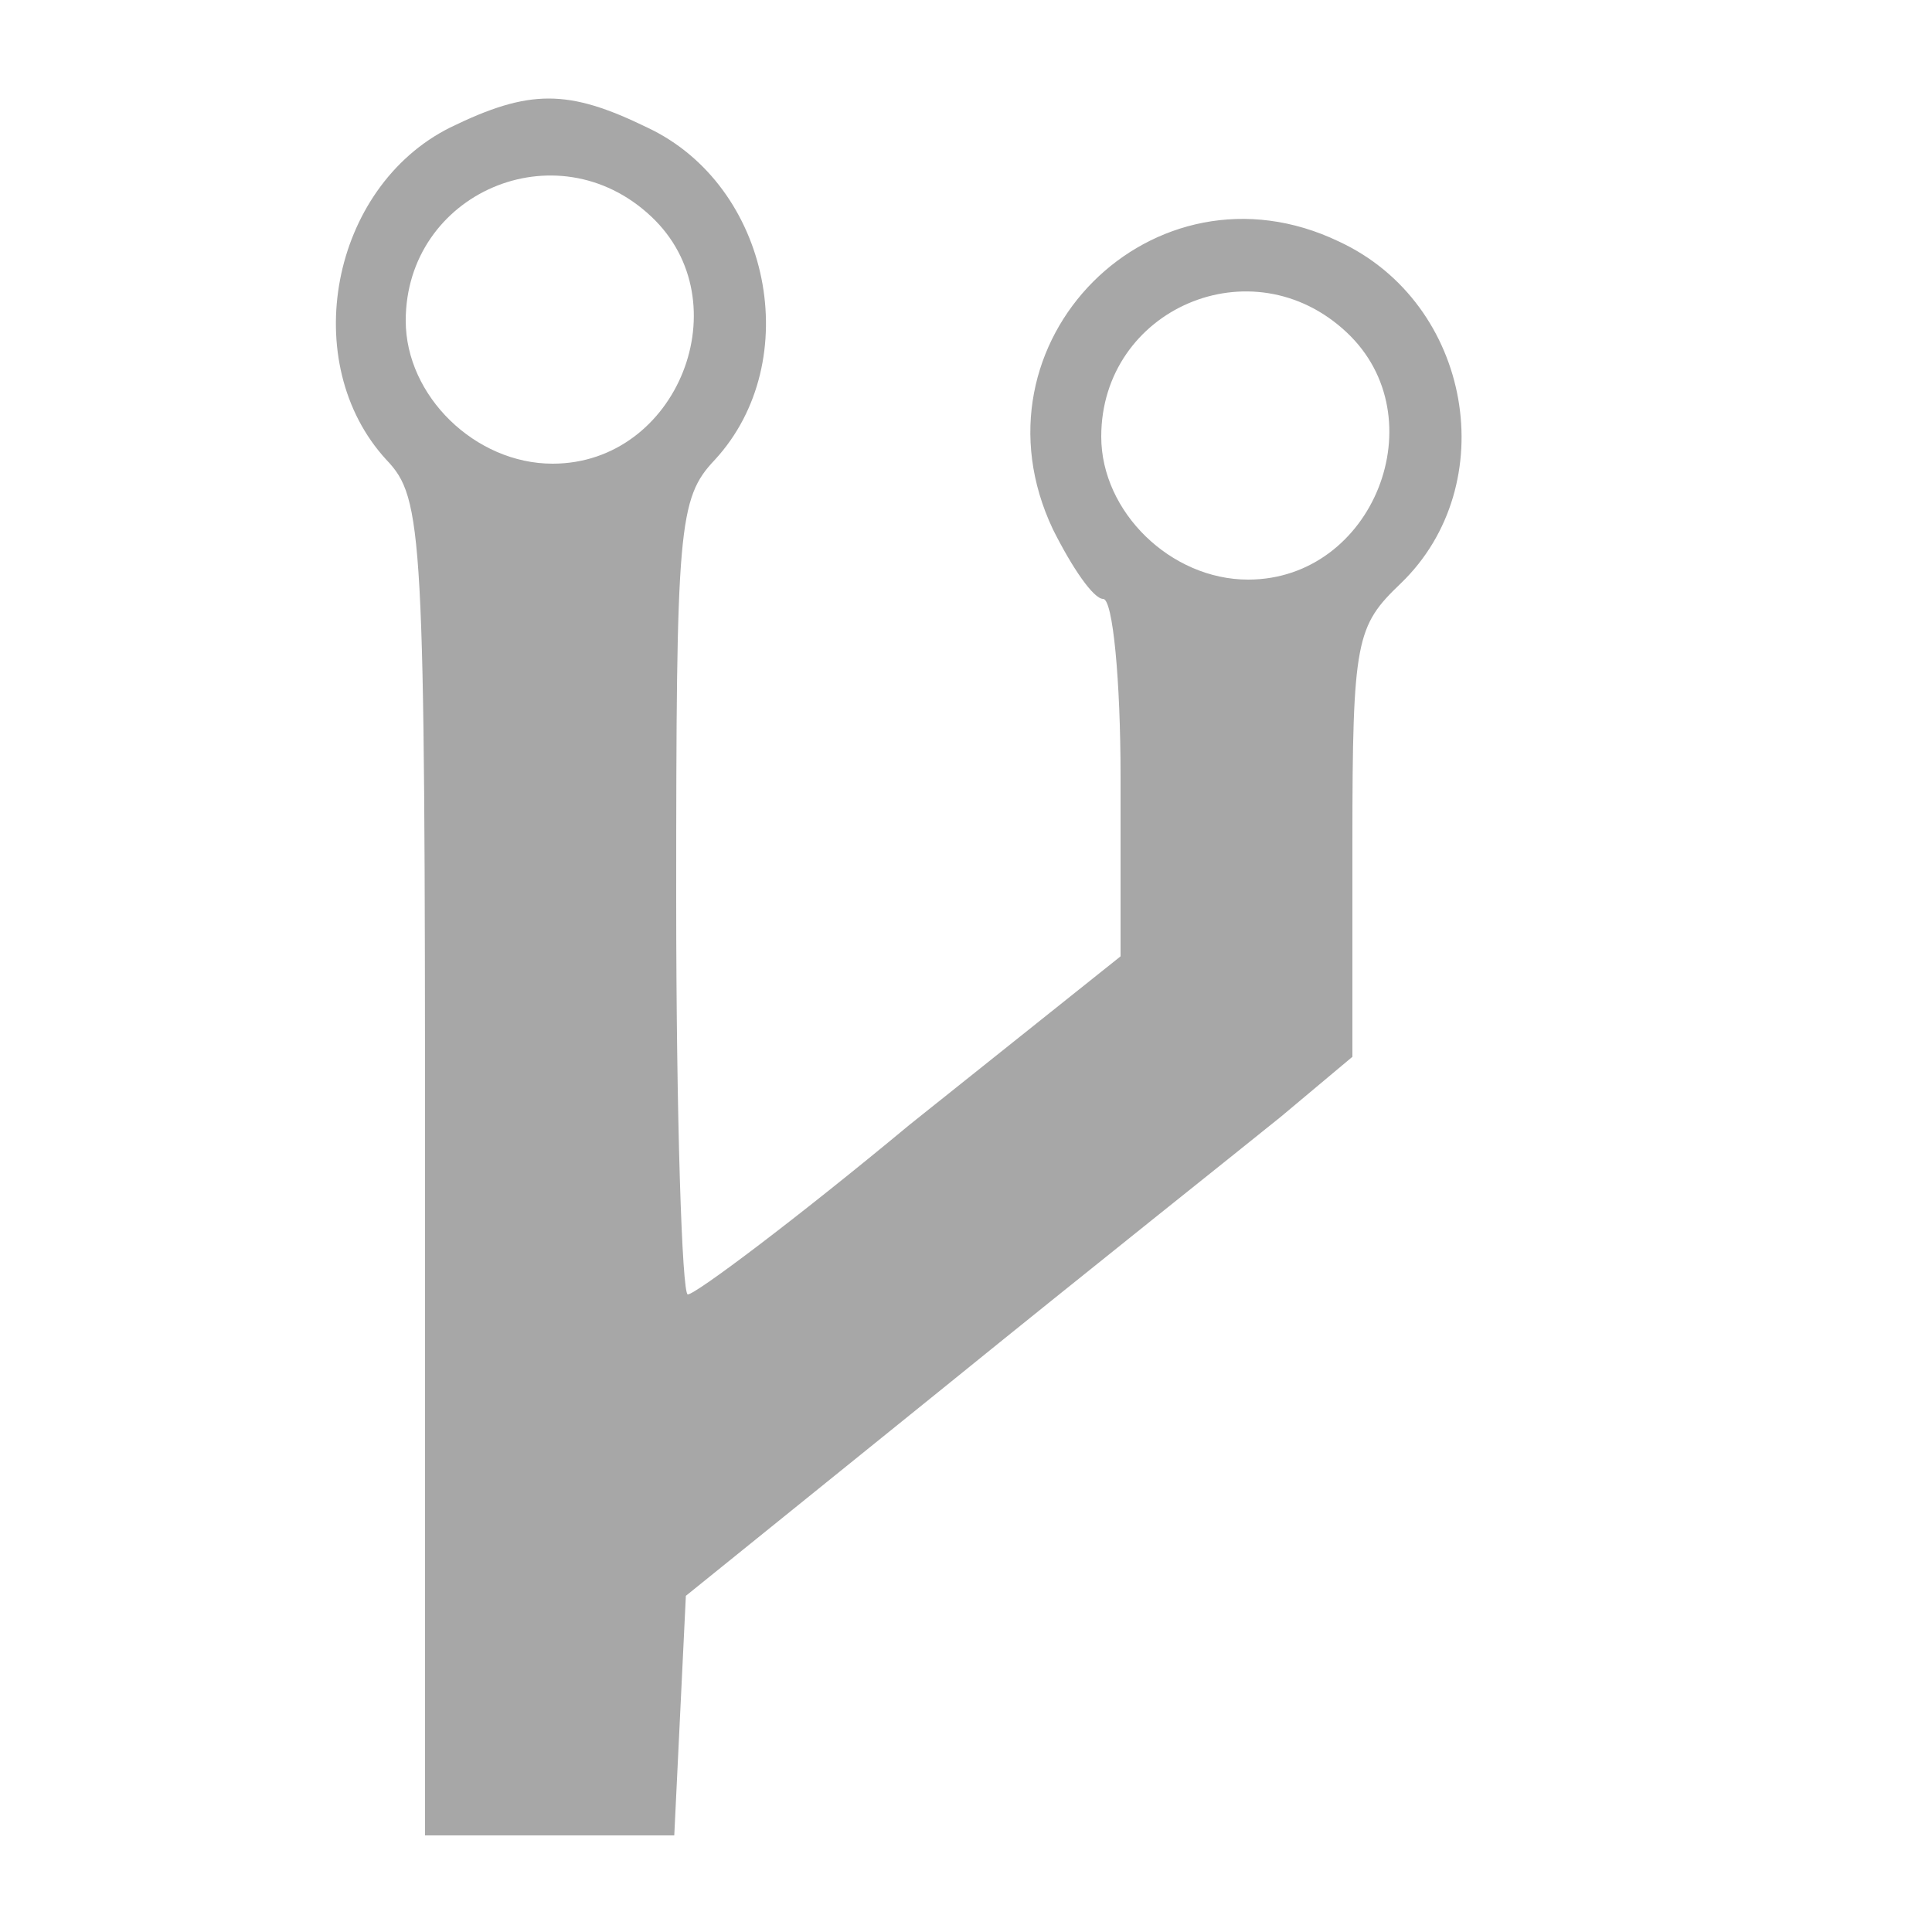
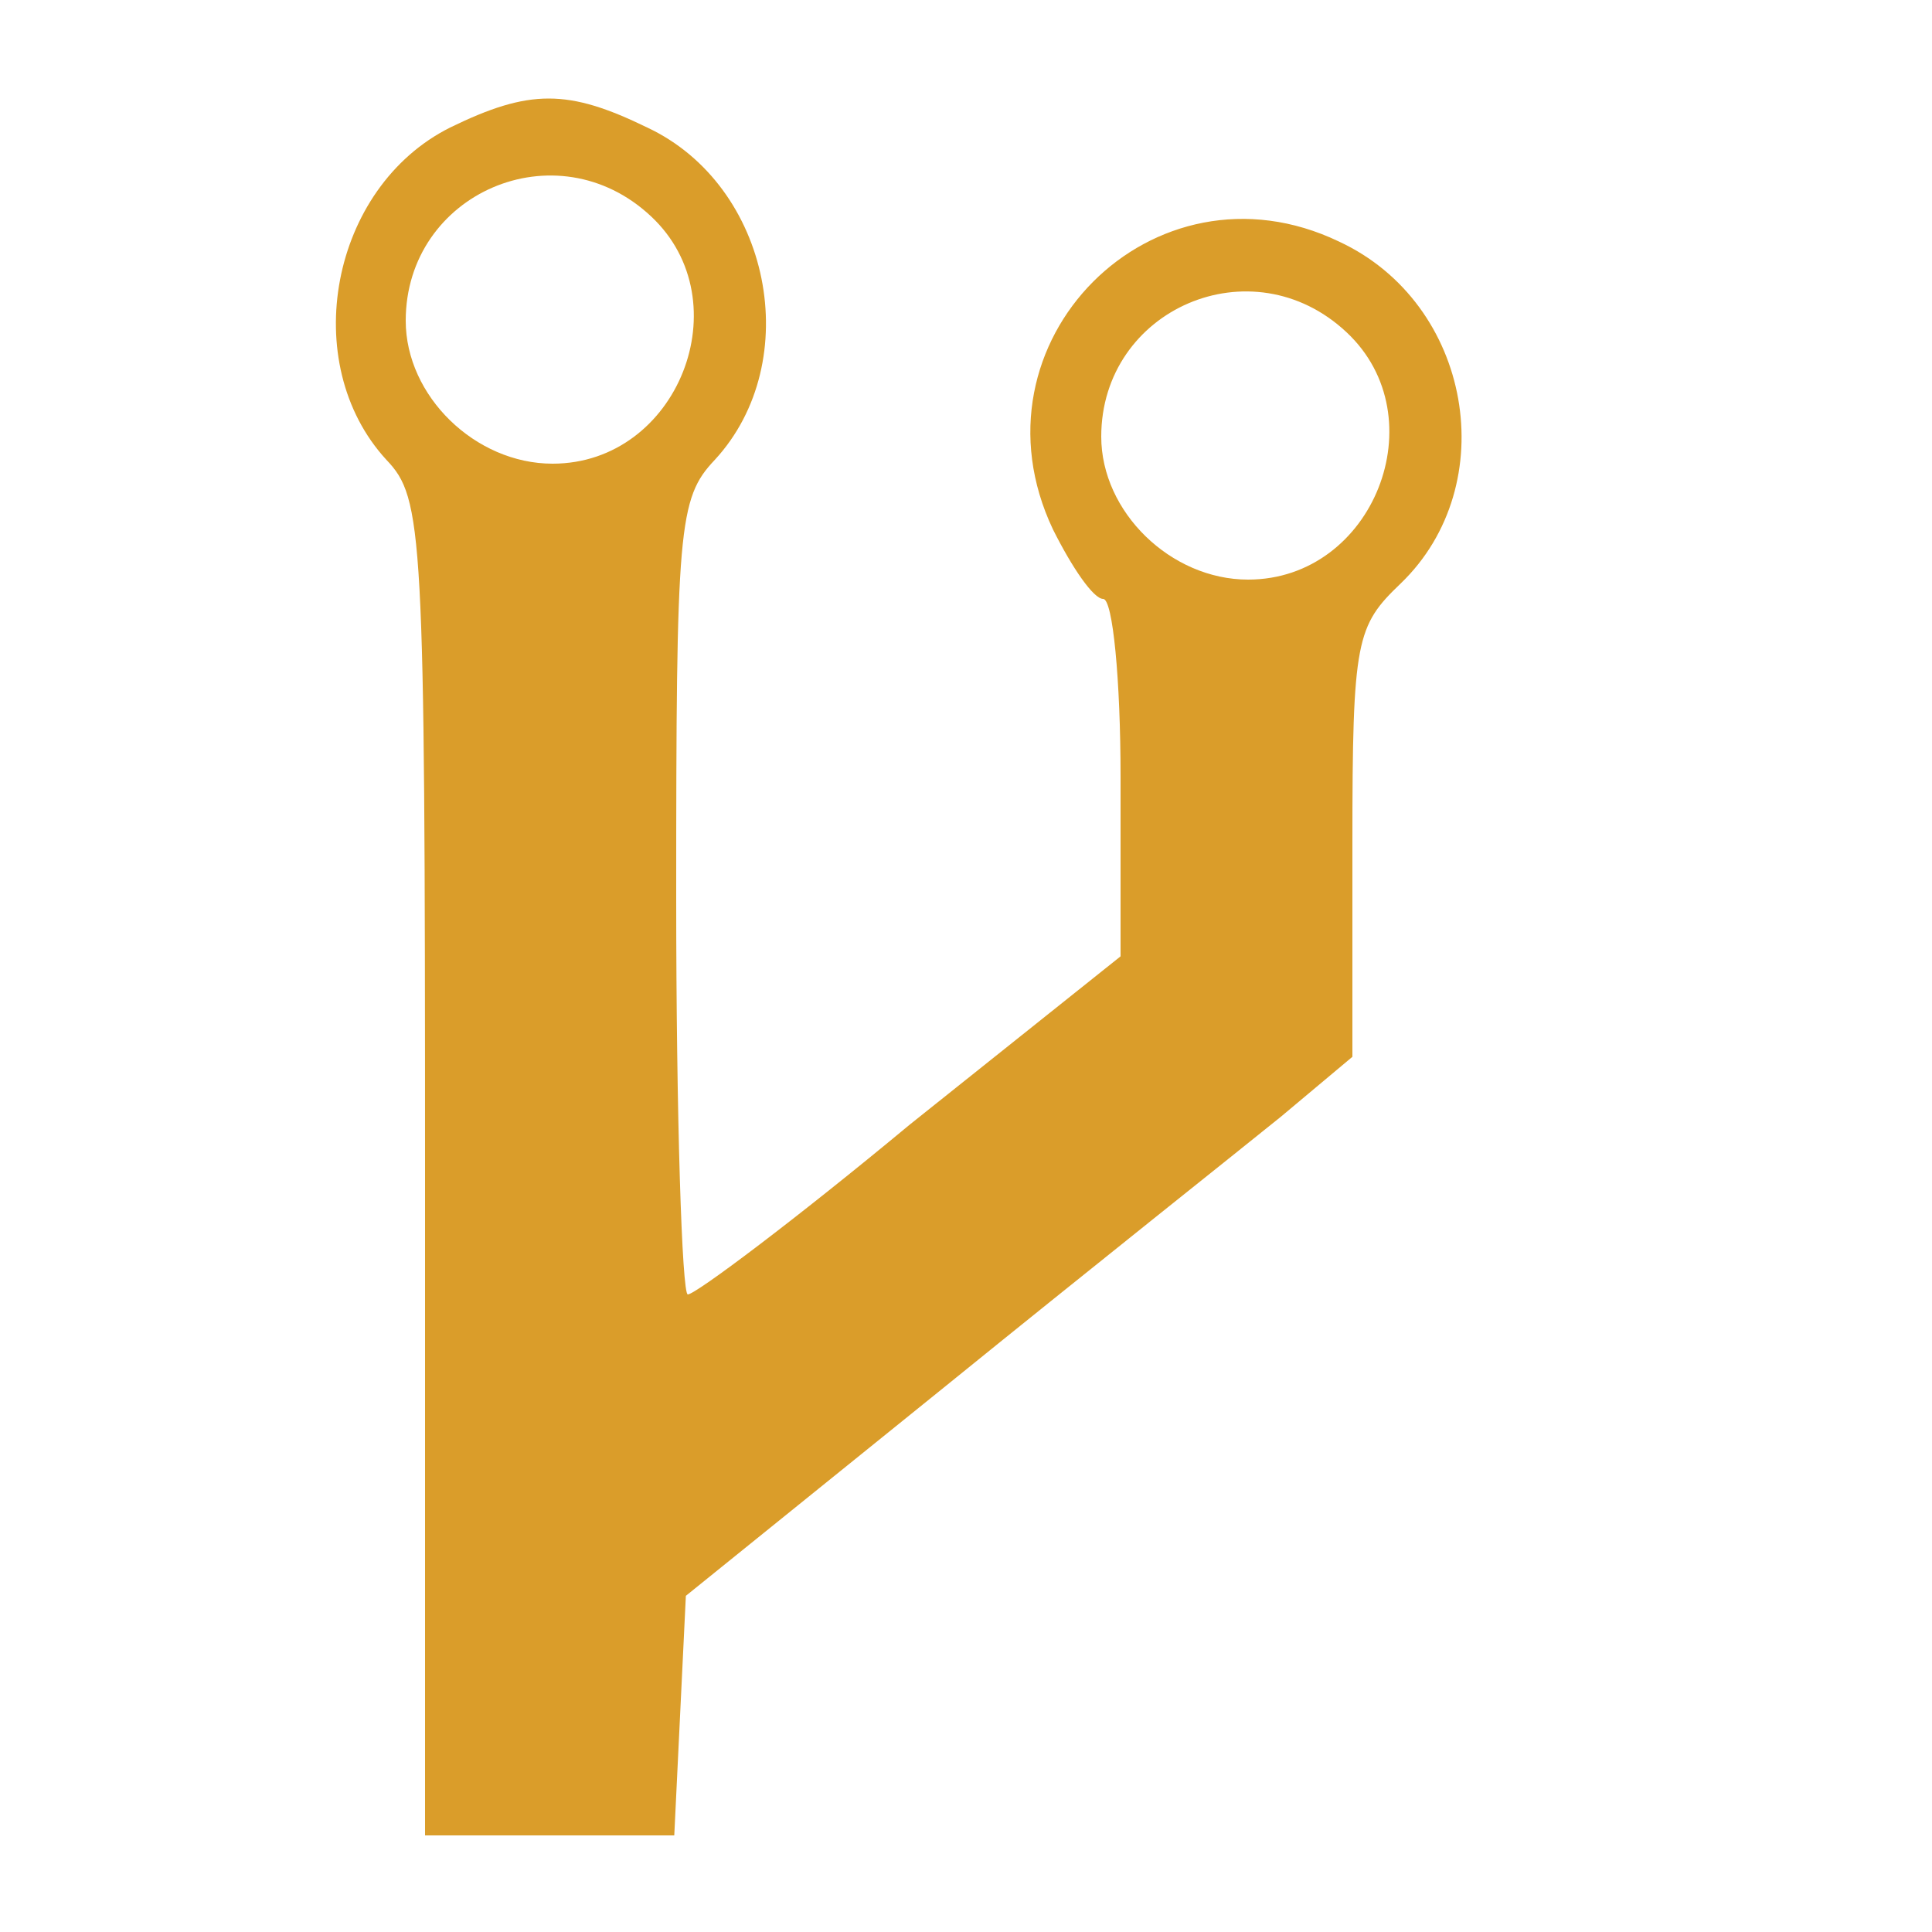
<svg xmlns="http://www.w3.org/2000/svg" version="1.0" width="100pt" height="100pt" viewBox="0 0 100 100" preserveAspectRatio="xMidYMid meet">
-   <g transform="translate(0,100) scale(0.1,-0.1)" fill="#A7A7A7" stroke="none">
+   <g transform="translate(0,100) scale(0.1,-0.1)" fill="#da9d2a" stroke="none">
    <path d="M233 934 c-62 -31 -79 -122 -33 -172 19 -20 20 -36 20 -367 l0 -345 65 0 64 0 3 62 3 62 135 109 c74 60 152 122 173 139 l37 31 0 111 c0 105 2 112 25 134 53 51 37 145 -32 177 -96 46 -194 -52 -148 -149 10 -20 21 -36 26 -36 5 0 9 -42 9 -92 l0 -93 -109 -87 c-59 -49 -111 -88 -115 -88 -3 0 -6 92 -6 205 0 192 1 207 20 227 47 51 29 142 -35 172 -41 20 -61 20 -102 0z m104 -46 c47 -44 14 -128 -51 -128 -40 0 -76 35 -76 74 0 66 78 100 127 54z m360 -60 c47 -44 14 -128 -51 -128 -40 0 -76 35 -76 74 0 66 78 100 127 54z" />
  </g>
</svg>
